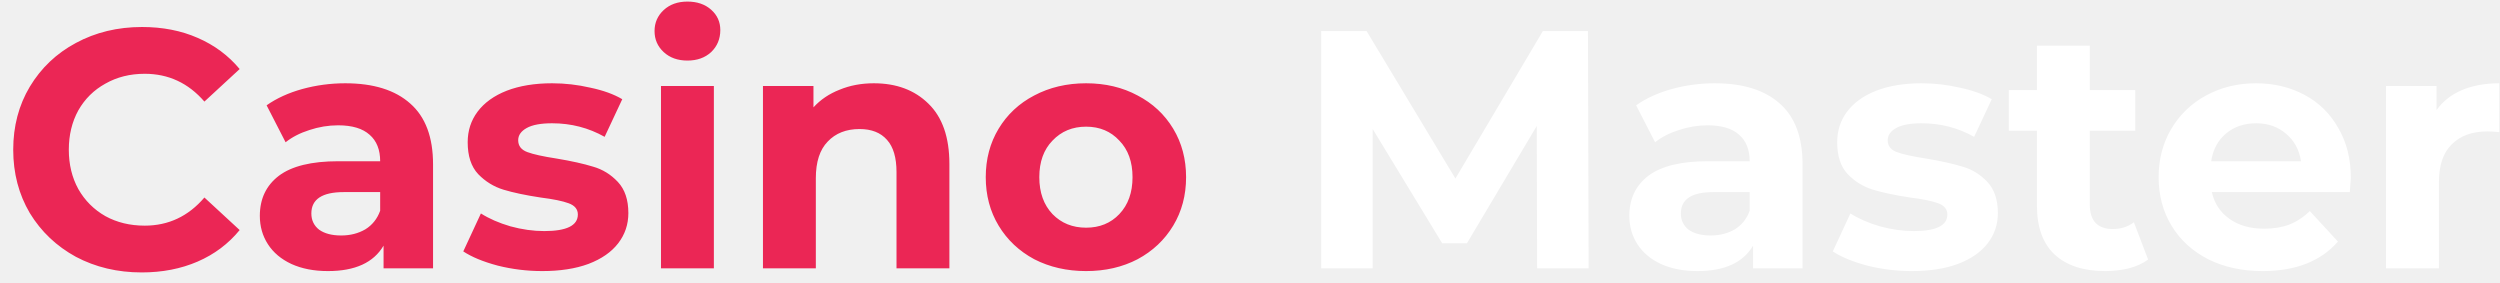
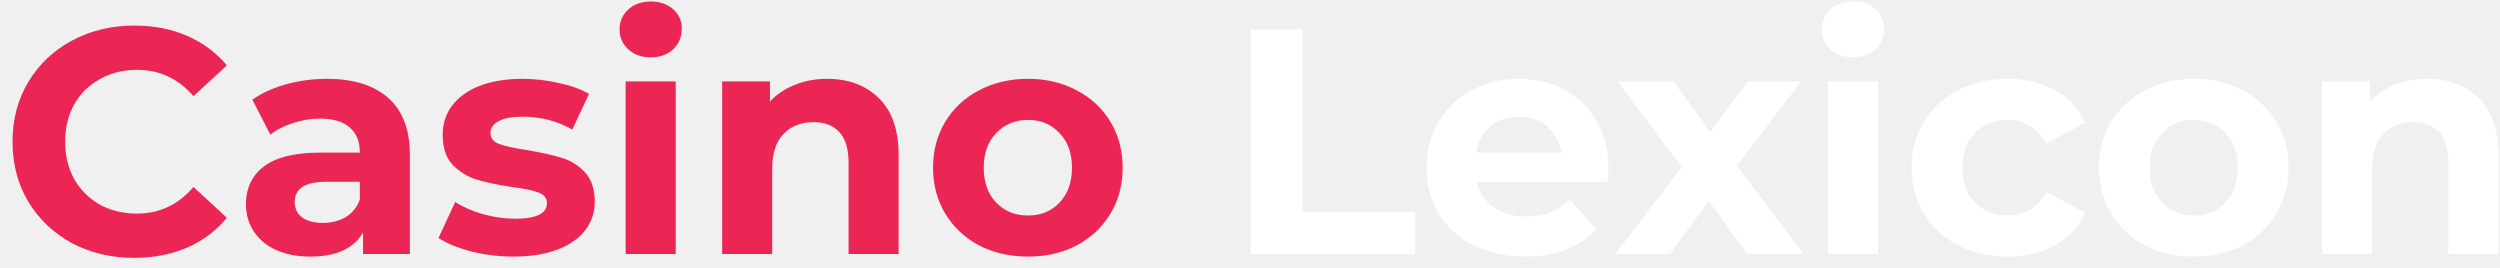
- <svg xmlns="http://www.w3.org/2000/svg" width="177" height="20" viewBox="0 0 177 20" fill="none">
+ <svg xmlns="http://www.w3.org/2000/svg" width="187" height="20" viewBox="0 0 187 20" fill="none">
  <path d="M10.032 19.288C8.32 19.288 6.768 18.92 5.376 18.184C4 17.432 2.912 16.4 2.112 15.088C1.328 13.76 0.936 12.264 0.936 10.6C0.936 8.936 1.328 7.448 2.112 6.136C2.912 4.808 4 3.776 5.376 3.04C6.768 2.288 8.328 1.912 10.056 1.912C11.512 1.912 12.824 2.168 13.992 2.68C15.176 3.192 16.168 3.928 16.968 4.888L14.472 7.192C13.336 5.88 11.928 5.224 10.248 5.224C9.208 5.224 8.28 5.456 7.464 5.92C6.648 6.368 6.008 7 5.544 7.816C5.096 8.632 4.872 9.56 4.872 10.6C4.872 11.64 5.096 12.568 5.544 13.384C6.008 14.2 6.648 14.84 7.464 15.304C8.28 15.752 9.208 15.976 10.248 15.976C11.928 15.976 13.336 15.312 14.472 13.984L16.968 16.288C16.168 17.264 15.176 18.008 13.992 18.52C12.808 19.032 11.488 19.288 10.032 19.288ZM24.444 5.896C26.444 5.896 27.98 6.376 29.052 7.336C30.124 8.28 30.66 9.712 30.66 11.632V19H27.156V17.392C26.452 18.592 25.14 19.192 23.22 19.192C22.228 19.192 21.364 19.024 20.628 18.688C19.908 18.352 19.356 17.888 18.972 17.296C18.588 16.704 18.396 16.032 18.396 15.28C18.396 14.08 18.844 13.136 19.74 12.448C20.652 11.76 22.052 11.416 23.94 11.416H26.916C26.916 10.6 26.668 9.976 26.172 9.544C25.676 9.096 24.932 8.872 23.94 8.872C23.252 8.872 22.572 8.984 21.9 9.208C21.244 9.416 20.684 9.704 20.22 10.072L18.876 7.456C19.58 6.96 20.42 6.576 21.396 6.304C22.388 6.032 23.404 5.896 24.444 5.896ZM24.156 16.672C24.796 16.672 25.364 16.528 25.86 16.24C26.356 15.936 26.708 15.496 26.916 14.92V13.6H24.348C22.812 13.6 22.044 14.104 22.044 15.112C22.044 15.592 22.228 15.976 22.596 16.264C22.98 16.536 23.5 16.672 24.156 16.672ZM38.392 19.192C37.32 19.192 36.272 19.064 35.248 18.808C34.224 18.536 33.408 18.2 32.8 17.8L34.048 15.112C34.624 15.48 35.32 15.784 36.136 16.024C36.952 16.248 37.752 16.36 38.536 16.36C40.12 16.36 40.912 15.968 40.912 15.184C40.912 14.816 40.696 14.552 40.264 14.392C39.832 14.232 39.168 14.096 38.272 13.984C37.216 13.824 36.344 13.64 35.656 13.432C34.968 13.224 34.368 12.856 33.856 12.328C33.36 11.8 33.112 11.048 33.112 10.072C33.112 9.256 33.344 8.536 33.808 7.912C34.288 7.272 34.976 6.776 35.872 6.424C36.784 6.072 37.856 5.896 39.088 5.896C40 5.896 40.904 6 41.8 6.208C42.712 6.4 43.464 6.672 44.056 7.024L42.808 9.688C41.672 9.048 40.432 8.728 39.088 8.728C38.288 8.728 37.688 8.84 37.288 9.064C36.888 9.288 36.688 9.576 36.688 9.928C36.688 10.328 36.904 10.608 37.336 10.768C37.768 10.928 38.456 11.08 39.4 11.224C40.456 11.4 41.32 11.592 41.992 11.8C42.664 11.992 43.248 12.352 43.744 12.88C44.24 13.408 44.488 14.144 44.488 15.088C44.488 15.888 44.248 16.6 43.768 17.224C43.288 17.848 42.584 18.336 41.656 18.688C40.744 19.024 39.656 19.192 38.392 19.192ZM46.798 6.088H50.542V19H46.798V6.088ZM48.67 4.288C47.982 4.288 47.422 4.088 46.99 3.688C46.558 3.288 46.342 2.792 46.342 2.2C46.342 1.608 46.558 1.112 46.99 0.712C47.422 0.312 47.982 0.112 48.67 0.112C49.358 0.112 49.918 0.304 50.35 0.688C50.782 1.072 50.998 1.552 50.998 2.128C50.998 2.752 50.782 3.272 50.35 3.688C49.918 4.088 49.358 4.288 48.67 4.288ZM61.865 5.896C63.465 5.896 64.753 6.376 65.729 7.336C66.721 8.296 67.217 9.72 67.217 11.608V19H63.473V12.184C63.473 11.16 63.249 10.4 62.801 9.904C62.353 9.392 61.705 9.136 60.857 9.136C59.913 9.136 59.161 9.432 58.601 10.024C58.041 10.6 57.761 11.464 57.761 12.616V19H54.017V6.088H57.593V7.6C58.089 7.056 58.705 6.64 59.441 6.352C60.177 6.048 60.985 5.896 61.865 5.896ZM76.895 19.192C75.535 19.192 74.311 18.912 73.223 18.352C72.151 17.776 71.311 16.984 70.703 15.976C70.095 14.968 69.791 13.824 69.791 12.544C69.791 11.264 70.095 10.12 70.703 9.112C71.311 8.104 72.151 7.32 73.223 6.76C74.311 6.184 75.535 5.896 76.895 5.896C78.255 5.896 79.471 6.184 80.543 6.76C81.615 7.32 82.455 8.104 83.063 9.112C83.671 10.12 83.975 11.264 83.975 12.544C83.975 13.824 83.671 14.968 83.063 15.976C82.455 16.984 81.615 17.776 80.543 18.352C79.471 18.912 78.255 19.192 76.895 19.192ZM76.895 16.12C77.855 16.12 78.639 15.8 79.247 15.16C79.871 14.504 80.183 13.632 80.183 12.544C80.183 11.456 79.871 10.592 79.247 9.952C78.639 9.296 77.855 8.968 76.895 8.968C75.935 8.968 75.143 9.296 74.519 9.952C73.895 10.592 73.583 11.456 73.583 12.544C73.583 13.632 73.895 14.504 74.519 15.16C75.143 15.8 75.935 16.12 76.895 16.12Z" fill="#EB2655" />
-   <path d="M108.827 19L108.803 8.92L103.859 17.224H102.107L97.187 9.136V19H93.539V2.2H96.755L103.043 12.64L109.235 2.2H112.427L112.475 19H108.827ZM121.405 5.896C123.405 5.896 124.941 6.376 126.013 7.336C127.085 8.28 127.621 9.712 127.621 11.632V19H124.117V17.392C123.413 18.592 122.101 19.192 120.181 19.192C119.189 19.192 118.325 19.024 117.589 18.688C116.869 18.352 116.317 17.888 115.933 17.296C115.549 16.704 115.357 16.032 115.357 15.28C115.357 14.08 115.805 13.136 116.701 12.448C117.613 11.76 119.013 11.416 120.901 11.416H123.877C123.877 10.6 123.629 9.976 123.133 9.544C122.637 9.096 121.893 8.872 120.901 8.872C120.213 8.872 119.533 8.984 118.861 9.208C118.205 9.416 117.645 9.704 117.181 10.072L115.837 7.456C116.541 6.96 117.381 6.576 118.357 6.304C119.349 6.032 120.365 5.896 121.405 5.896ZM121.117 16.672C121.757 16.672 122.325 16.528 122.821 16.24C123.317 15.936 123.669 15.496 123.877 14.92V13.6H121.309C119.773 13.6 119.005 14.104 119.005 15.112C119.005 15.592 119.189 15.976 119.557 16.264C119.941 16.536 120.461 16.672 121.117 16.672ZM135.353 19.192C134.281 19.192 133.233 19.064 132.209 18.808C131.185 18.536 130.369 18.2 129.761 17.8L131.009 15.112C131.585 15.48 132.281 15.784 133.097 16.024C133.913 16.248 134.713 16.36 135.497 16.36C137.081 16.36 137.873 15.968 137.873 15.184C137.873 14.816 137.657 14.552 137.225 14.392C136.793 14.232 136.129 14.096 135.233 13.984C134.177 13.824 133.305 13.64 132.617 13.432C131.929 13.224 131.329 12.856 130.817 12.328C130.321 11.8 130.073 11.048 130.073 10.072C130.073 9.256 130.305 8.536 130.769 7.912C131.249 7.272 131.937 6.776 132.833 6.424C133.745 6.072 134.817 5.896 136.049 5.896C136.961 5.896 137.865 6 138.761 6.208C139.673 6.4 140.425 6.672 141.017 7.024L139.769 9.688C138.633 9.048 137.393 8.728 136.049 8.728C135.249 8.728 134.649 8.84 134.249 9.064C133.849 9.288 133.649 9.576 133.649 9.928C133.649 10.328 133.865 10.608 134.297 10.768C134.729 10.928 135.417 11.08 136.361 11.224C137.417 11.4 138.281 11.592 138.953 11.8C139.625 11.992 140.209 12.352 140.705 12.88C141.201 13.408 141.449 14.144 141.449 15.088C141.449 15.888 141.209 16.6 140.729 17.224C140.249 17.848 139.545 18.336 138.617 18.688C137.705 19.024 136.617 19.192 135.353 19.192ZM152.087 18.376C151.719 18.648 151.263 18.856 150.719 19C150.191 19.128 149.631 19.192 149.039 19.192C147.503 19.192 146.311 18.8 145.463 18.016C144.631 17.232 144.215 16.08 144.215 14.56V9.256H142.223V6.376H144.215V3.232H147.959V6.376H151.175V9.256H147.959V14.512C147.959 15.056 148.095 15.48 148.367 15.784C148.655 16.072 149.055 16.216 149.567 16.216C150.159 16.216 150.663 16.056 151.079 15.736L152.087 18.376ZM166.439 12.592C166.439 12.64 166.415 12.976 166.367 13.6H156.599C156.775 14.4 157.191 15.032 157.847 15.496C158.503 15.96 159.319 16.192 160.295 16.192C160.967 16.192 161.559 16.096 162.071 15.904C162.599 15.696 163.087 15.376 163.535 14.944L165.527 17.104C164.311 18.496 162.535 19.192 160.199 19.192C158.743 19.192 157.455 18.912 156.335 18.352C155.215 17.776 154.351 16.984 153.743 15.976C153.135 14.968 152.831 13.824 152.831 12.544C152.831 11.28 153.127 10.144 153.719 9.136C154.327 8.112 155.151 7.32 156.191 6.76C157.247 6.184 158.423 5.896 159.719 5.896C160.983 5.896 162.127 6.168 163.151 6.712C164.175 7.256 164.975 8.04 165.551 9.064C166.143 10.072 166.439 11.248 166.439 12.592ZM159.743 8.728C158.895 8.728 158.183 8.968 157.607 9.448C157.031 9.928 156.679 10.584 156.551 11.416H162.911C162.783 10.6 162.431 9.952 161.855 9.472C161.279 8.976 160.575 8.728 159.743 8.728ZM172.507 7.792C172.955 7.168 173.555 6.696 174.307 6.376C175.075 6.056 175.955 5.896 176.947 5.896V9.352C176.531 9.32 176.251 9.304 176.107 9.304C175.035 9.304 174.195 9.608 173.587 10.216C172.979 10.808 172.675 11.704 172.675 12.904V19H168.931V6.088H172.507V7.792Z" fill="white" />
+   <path d="M93.539 2.2H97.427V15.832H105.851V19H93.539V2.2ZM120.314 12.592C120.314 12.64 120.29 12.976 120.242 13.6H110.474C110.65 14.4 111.066 15.032 111.722 15.496C112.378 15.96 113.194 16.192 114.17 16.192C114.842 16.192 115.434 16.096 115.946 15.904C116.474 15.696 116.962 15.376 117.41 14.944L119.402 17.104C118.186 18.496 116.41 19.192 114.074 19.192C112.618 19.192 111.33 18.912 110.21 18.352C109.09 17.776 108.226 16.984 107.618 15.976C107.01 14.968 106.706 13.824 106.706 12.544C106.706 11.28 107.002 10.144 107.594 9.136C108.202 8.112 109.026 7.32 110.066 6.76C111.122 6.184 112.298 5.896 113.594 5.896C114.858 5.896 116.002 6.168 117.026 6.712C118.05 7.256 118.85 8.04 119.426 9.064C120.018 10.072 120.314 11.248 120.314 12.592ZM113.618 8.728C112.77 8.728 112.058 8.968 111.482 9.448C110.906 9.928 110.554 10.584 110.426 11.416H116.786C116.658 10.6 116.306 9.952 115.73 9.472C115.154 8.976 114.45 8.728 113.618 8.728ZM130.663 19L127.831 15.04L124.903 19H120.823L125.791 12.496L120.991 6.088H125.191L127.927 9.856L130.735 6.088H134.719L129.919 12.4L134.911 19H130.663ZM136.728 6.088H140.472V19H136.728V6.088ZM138.6 4.288C137.912 4.288 137.352 4.088 136.92 3.688C136.488 3.288 136.272 2.792 136.272 2.2C136.272 1.608 136.488 1.112 136.92 0.712C137.352 0.312 137.912 0.112 138.6 0.112C139.288 0.112 139.848 0.304 140.28 0.688C140.712 1.072 140.928 1.552 140.928 2.128C140.928 2.752 140.712 3.272 140.28 3.688C139.848 4.088 139.288 4.288 138.6 4.288ZM150.187 19.192C148.811 19.192 147.571 18.912 146.467 18.352C145.379 17.776 144.523 16.984 143.899 15.976C143.291 14.968 142.987 13.824 142.987 12.544C142.987 11.264 143.291 10.12 143.899 9.112C144.523 8.104 145.379 7.32 146.467 6.76C147.571 6.184 148.811 5.896 150.187 5.896C151.547 5.896 152.731 6.184 153.739 6.76C154.763 7.32 155.507 8.128 155.971 9.184L153.067 10.744C152.395 9.56 151.427 8.968 150.163 8.968C149.187 8.968 148.379 9.288 147.739 9.928C147.099 10.568 146.779 11.44 146.779 12.544C146.779 13.648 147.099 14.52 147.739 15.16C148.379 15.8 149.187 16.12 150.163 16.12C151.443 16.12 152.411 15.528 153.067 14.344L155.971 15.928C155.507 16.952 154.763 17.752 153.739 18.328C152.731 18.904 151.547 19.192 150.187 19.192ZM164.106 19.192C162.746 19.192 161.522 18.912 160.434 18.352C159.362 17.776 158.522 16.984 157.914 15.976C157.306 14.968 157.002 13.824 157.002 12.544C157.002 11.264 157.306 10.12 157.914 9.112C158.522 8.104 159.362 7.32 160.434 6.76C161.522 6.184 162.746 5.896 164.106 5.896C165.466 5.896 166.682 6.184 167.754 6.76C168.826 7.32 169.666 8.104 170.274 9.112C170.882 10.12 171.186 11.264 171.186 12.544C171.186 13.824 170.882 14.968 170.274 15.976C169.666 16.984 168.826 17.776 167.754 18.352C166.682 18.912 165.466 19.192 164.106 19.192ZM164.106 16.12C165.066 16.12 165.85 15.8 166.458 15.16C167.082 14.504 167.394 13.632 167.394 12.544C167.394 11.456 167.082 10.592 166.458 9.952C165.85 9.296 165.066 8.968 164.106 8.968C163.146 8.968 162.354 9.296 161.73 9.952C161.106 10.592 160.794 11.456 160.794 12.544C160.794 13.632 161.106 14.504 161.73 15.16C162.354 15.8 163.146 16.12 164.106 16.12ZM181.537 5.896C183.137 5.896 184.425 6.376 185.401 7.336C186.393 8.296 186.889 9.72 186.889 11.608V19H183.145V12.184C183.145 11.16 182.921 10.4 182.473 9.904C182.025 9.392 181.377 9.136 180.529 9.136C179.585 9.136 178.833 9.432 178.273 10.024C177.713 10.6 177.433 11.464 177.433 12.616V19H173.689V6.088H177.265V7.6C177.761 7.056 178.377 6.64 179.113 6.352C179.849 6.048 180.657 5.896 181.537 5.896Z" fill="white" />
</svg>
